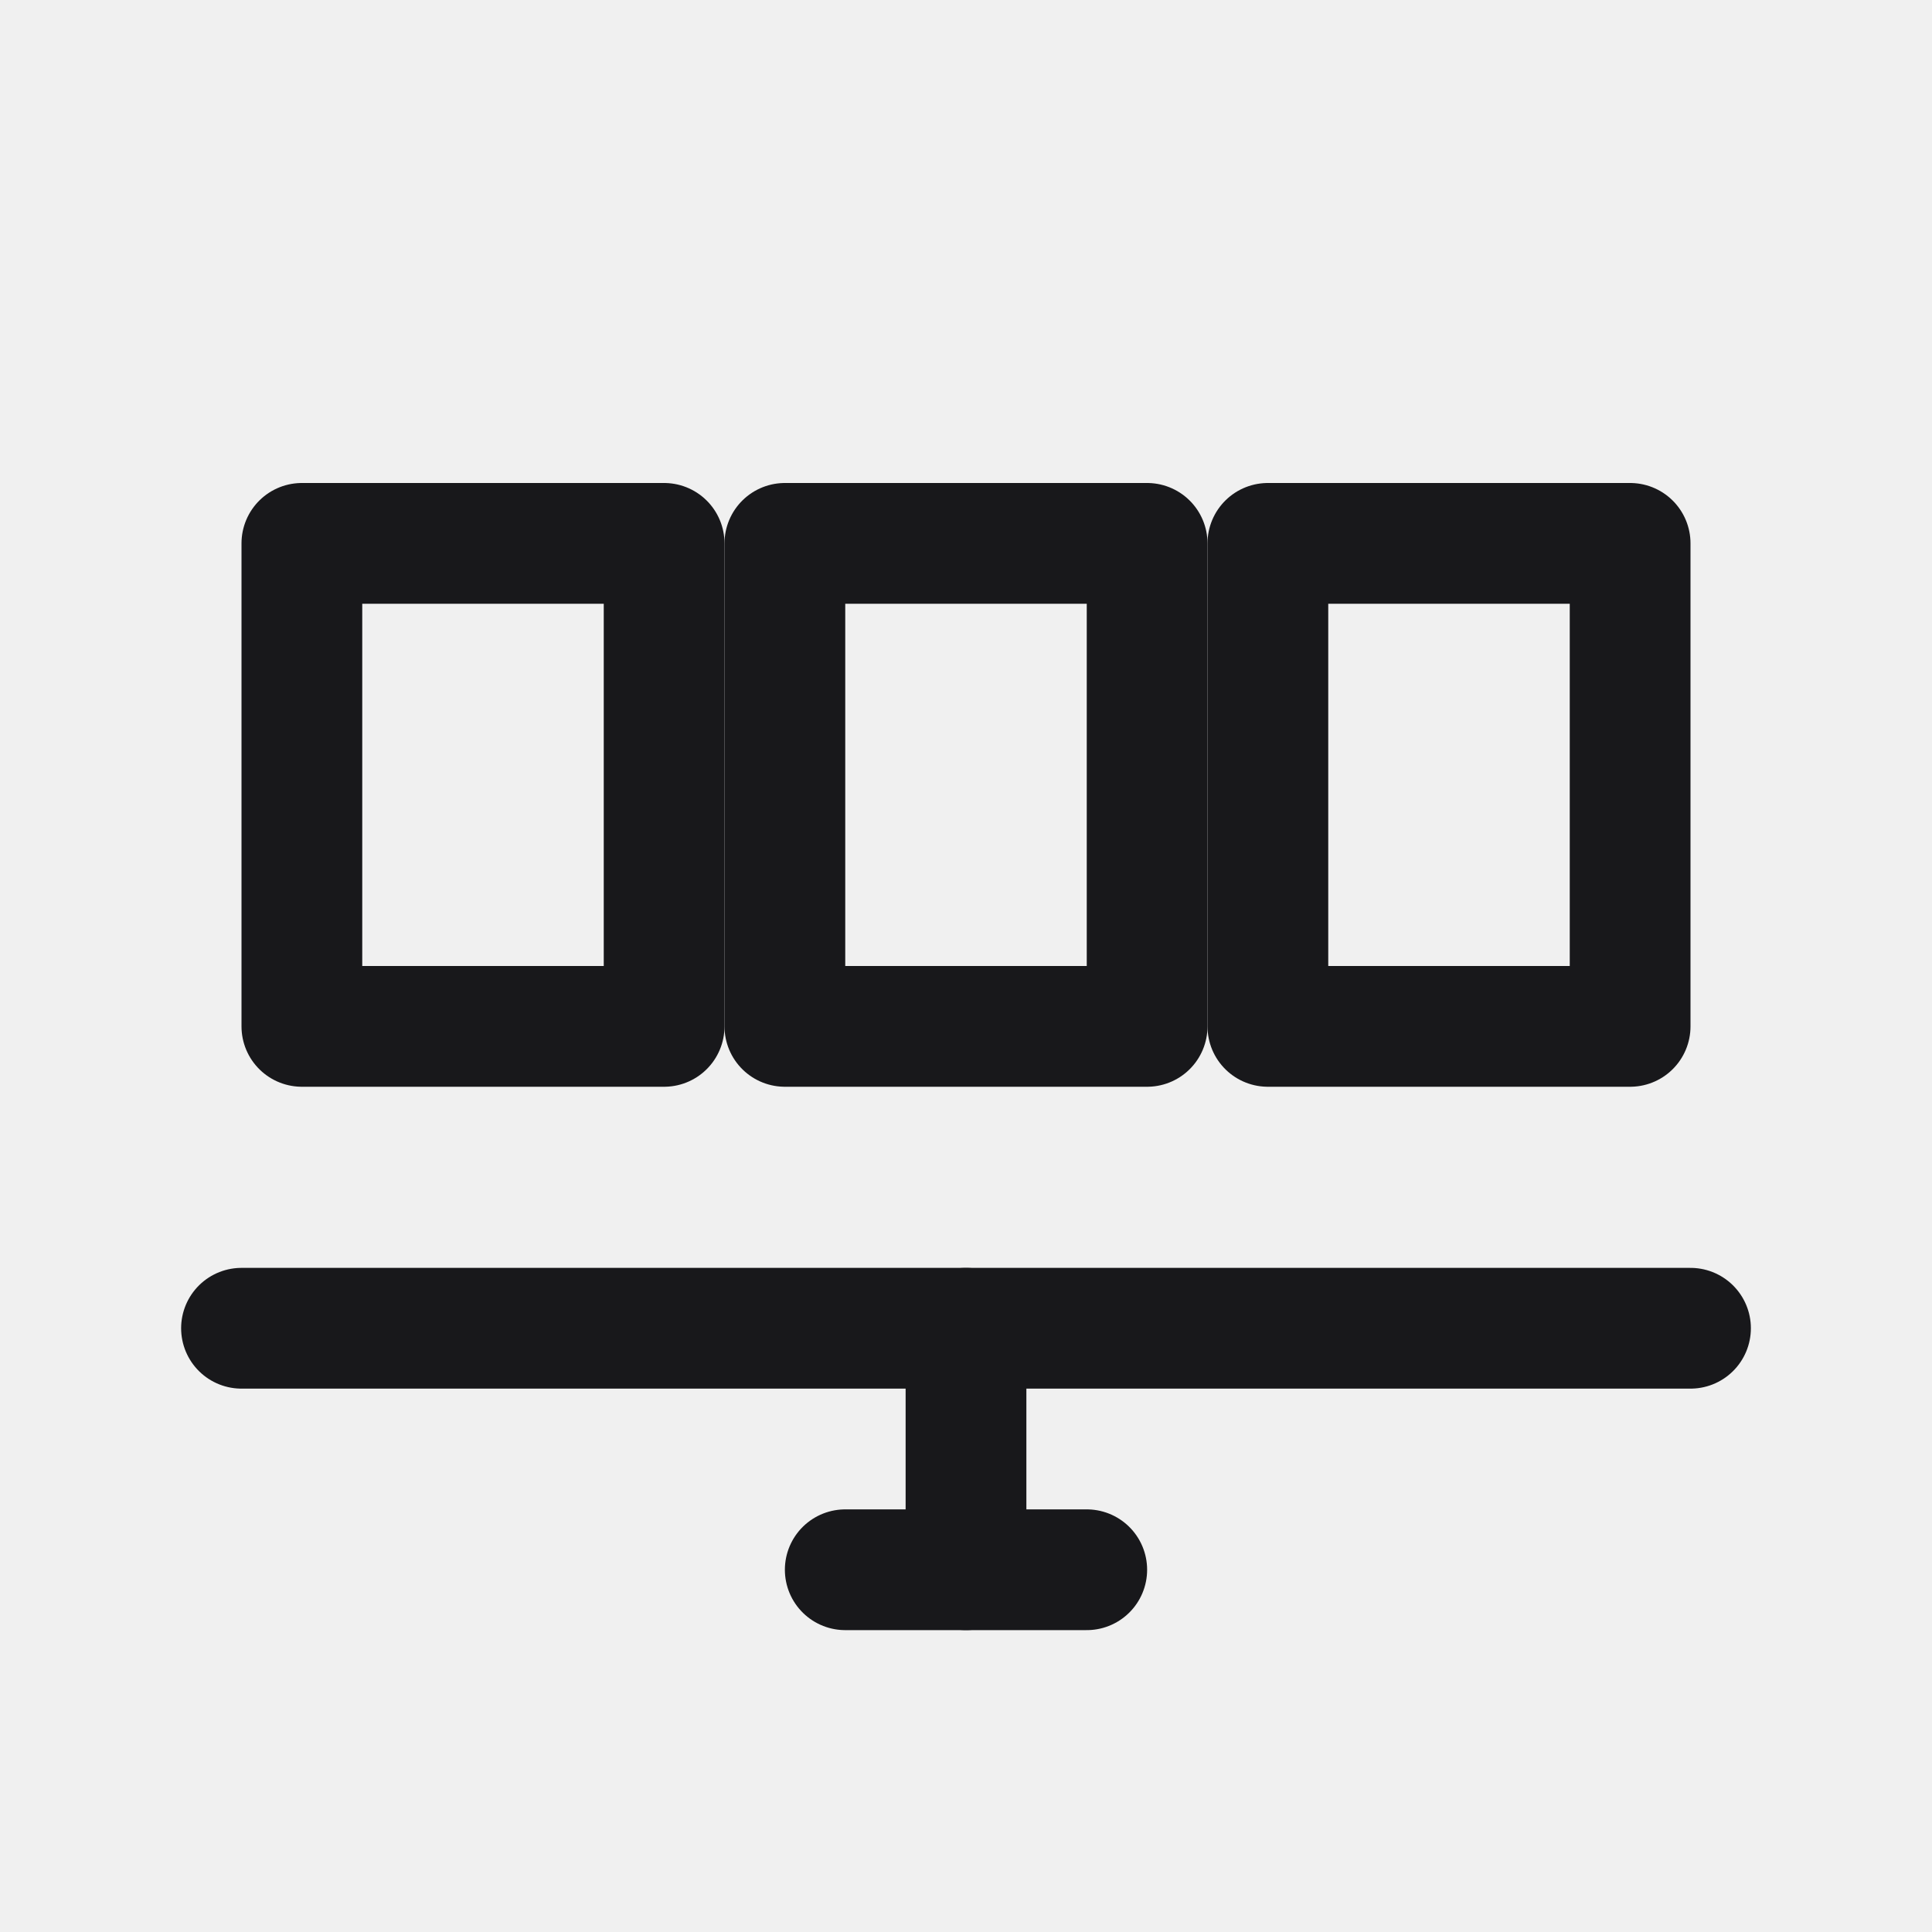
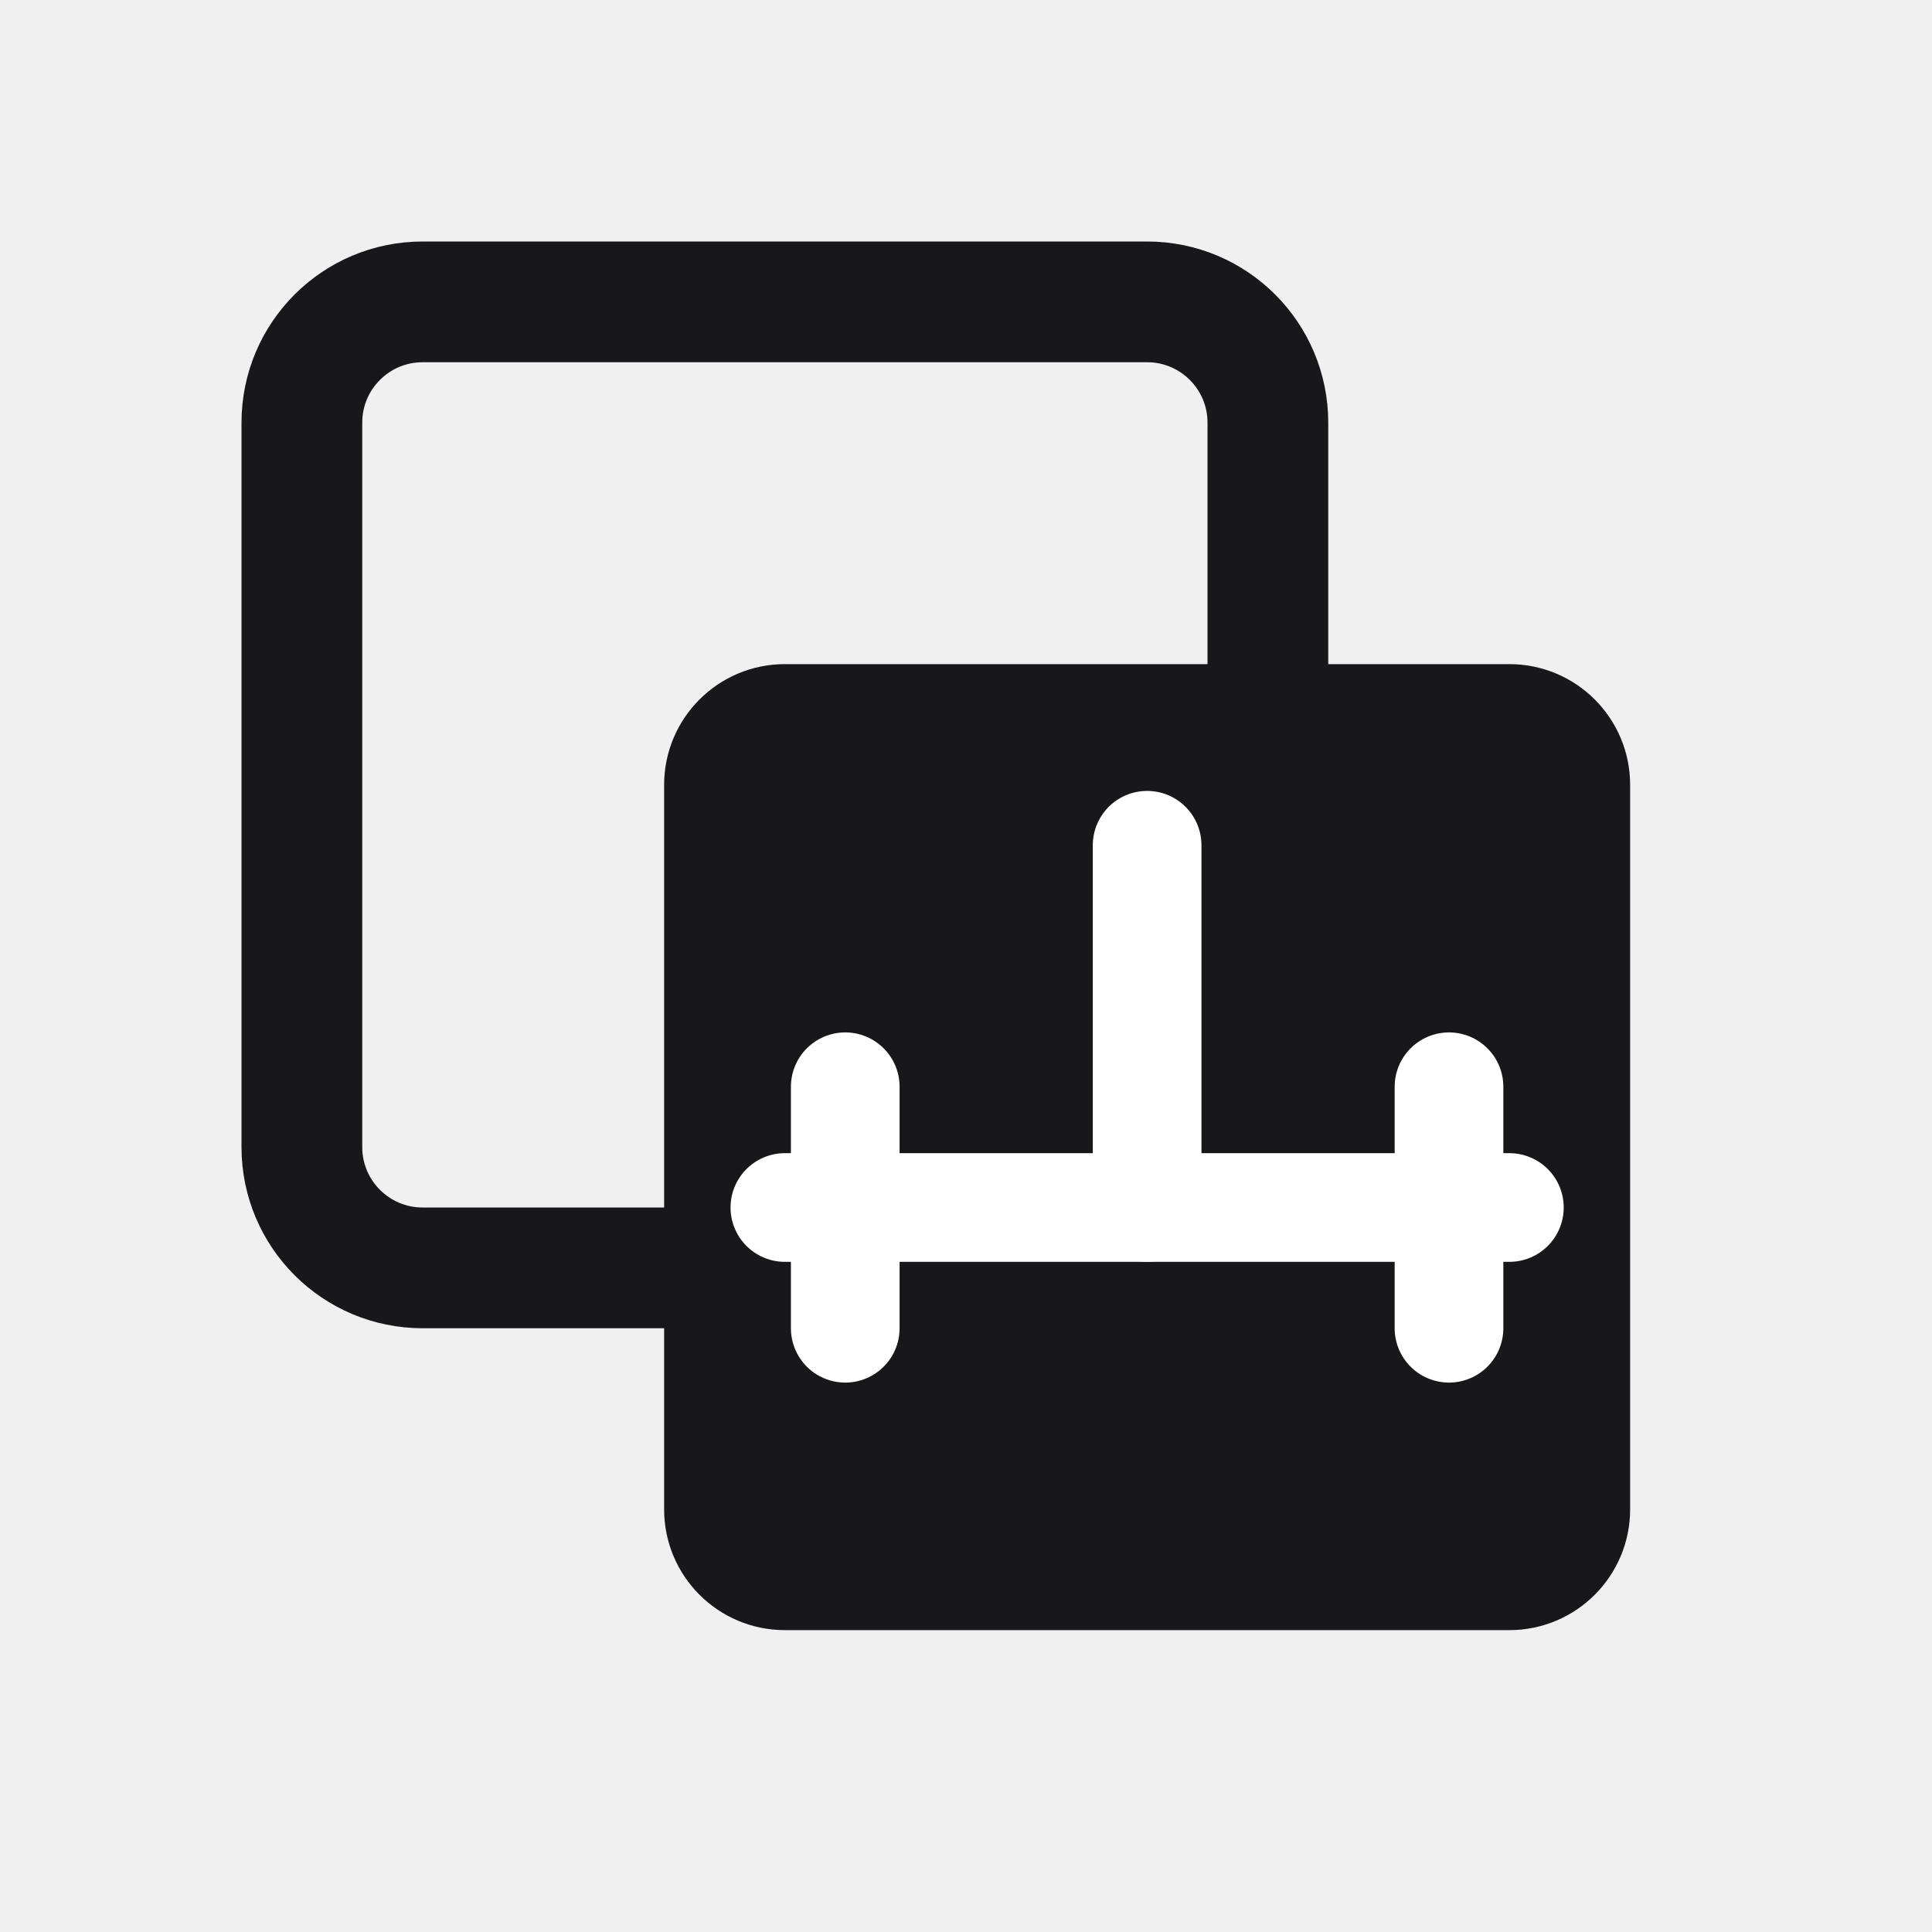
<svg xmlns="http://www.w3.org/2000/svg" viewBox="0 0 32 32" role="img" aria-labelledby="oss-O06-title" data-oss-project="O06" data-variant="monochrome">
-   <g fill="none" stroke="#18181B" stroke-width="2" stroke-linecap="round" stroke-linejoin="round">
-     <path d="M4 22H28" />
-     <path d="M5 9H11V17H5Z" />
-     <path d="M13 9H19V17H13Z" />
-     <path d="M21 9H27V17H21Z" />
-     <path d="M16 22V26" />
-     <path d="M14 26H18" />
+   <g data-layer="q-frame">
+     <rect x="5" y="5" width="16" height="16" rx="2" fill="none" stroke="#18181B" stroke-width="2" />
+     <rect x="11" y="11" width="16" height="16" rx="2" fill="#18181B" />
+   </g>
+   <g data-layer="product-route" fill="none" stroke="#FFFFFF" stroke-width="1.8" stroke-linecap="round" stroke-linejoin="round">
+     <path d="M13 20H25" />
+     <path d="M14 18V22" />
+     <path d="M19 14V20" />
+     <path d="M24 18V22" />
  </g>
</svg>
